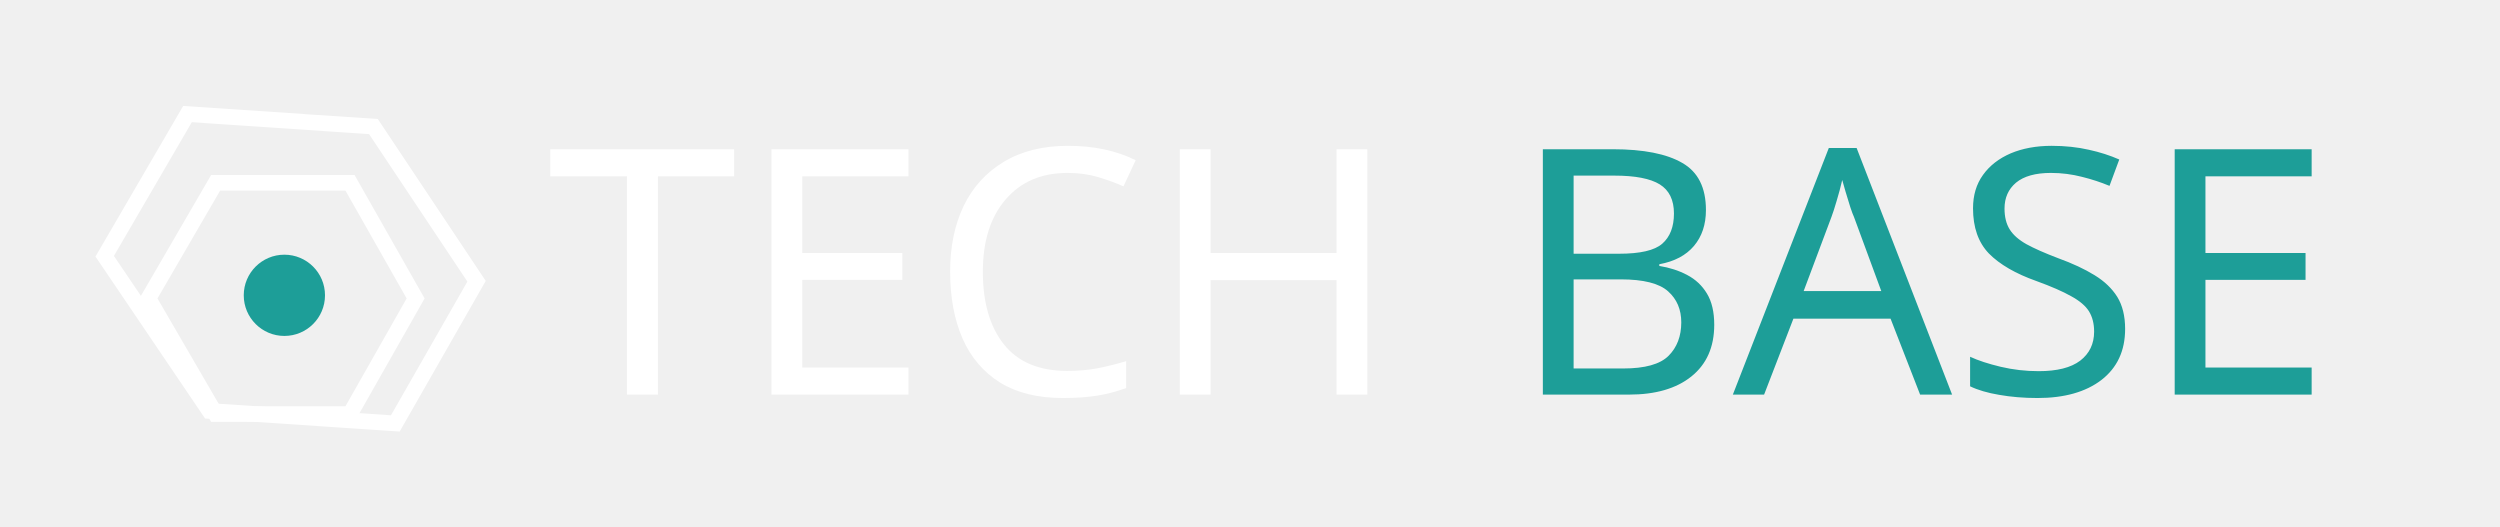
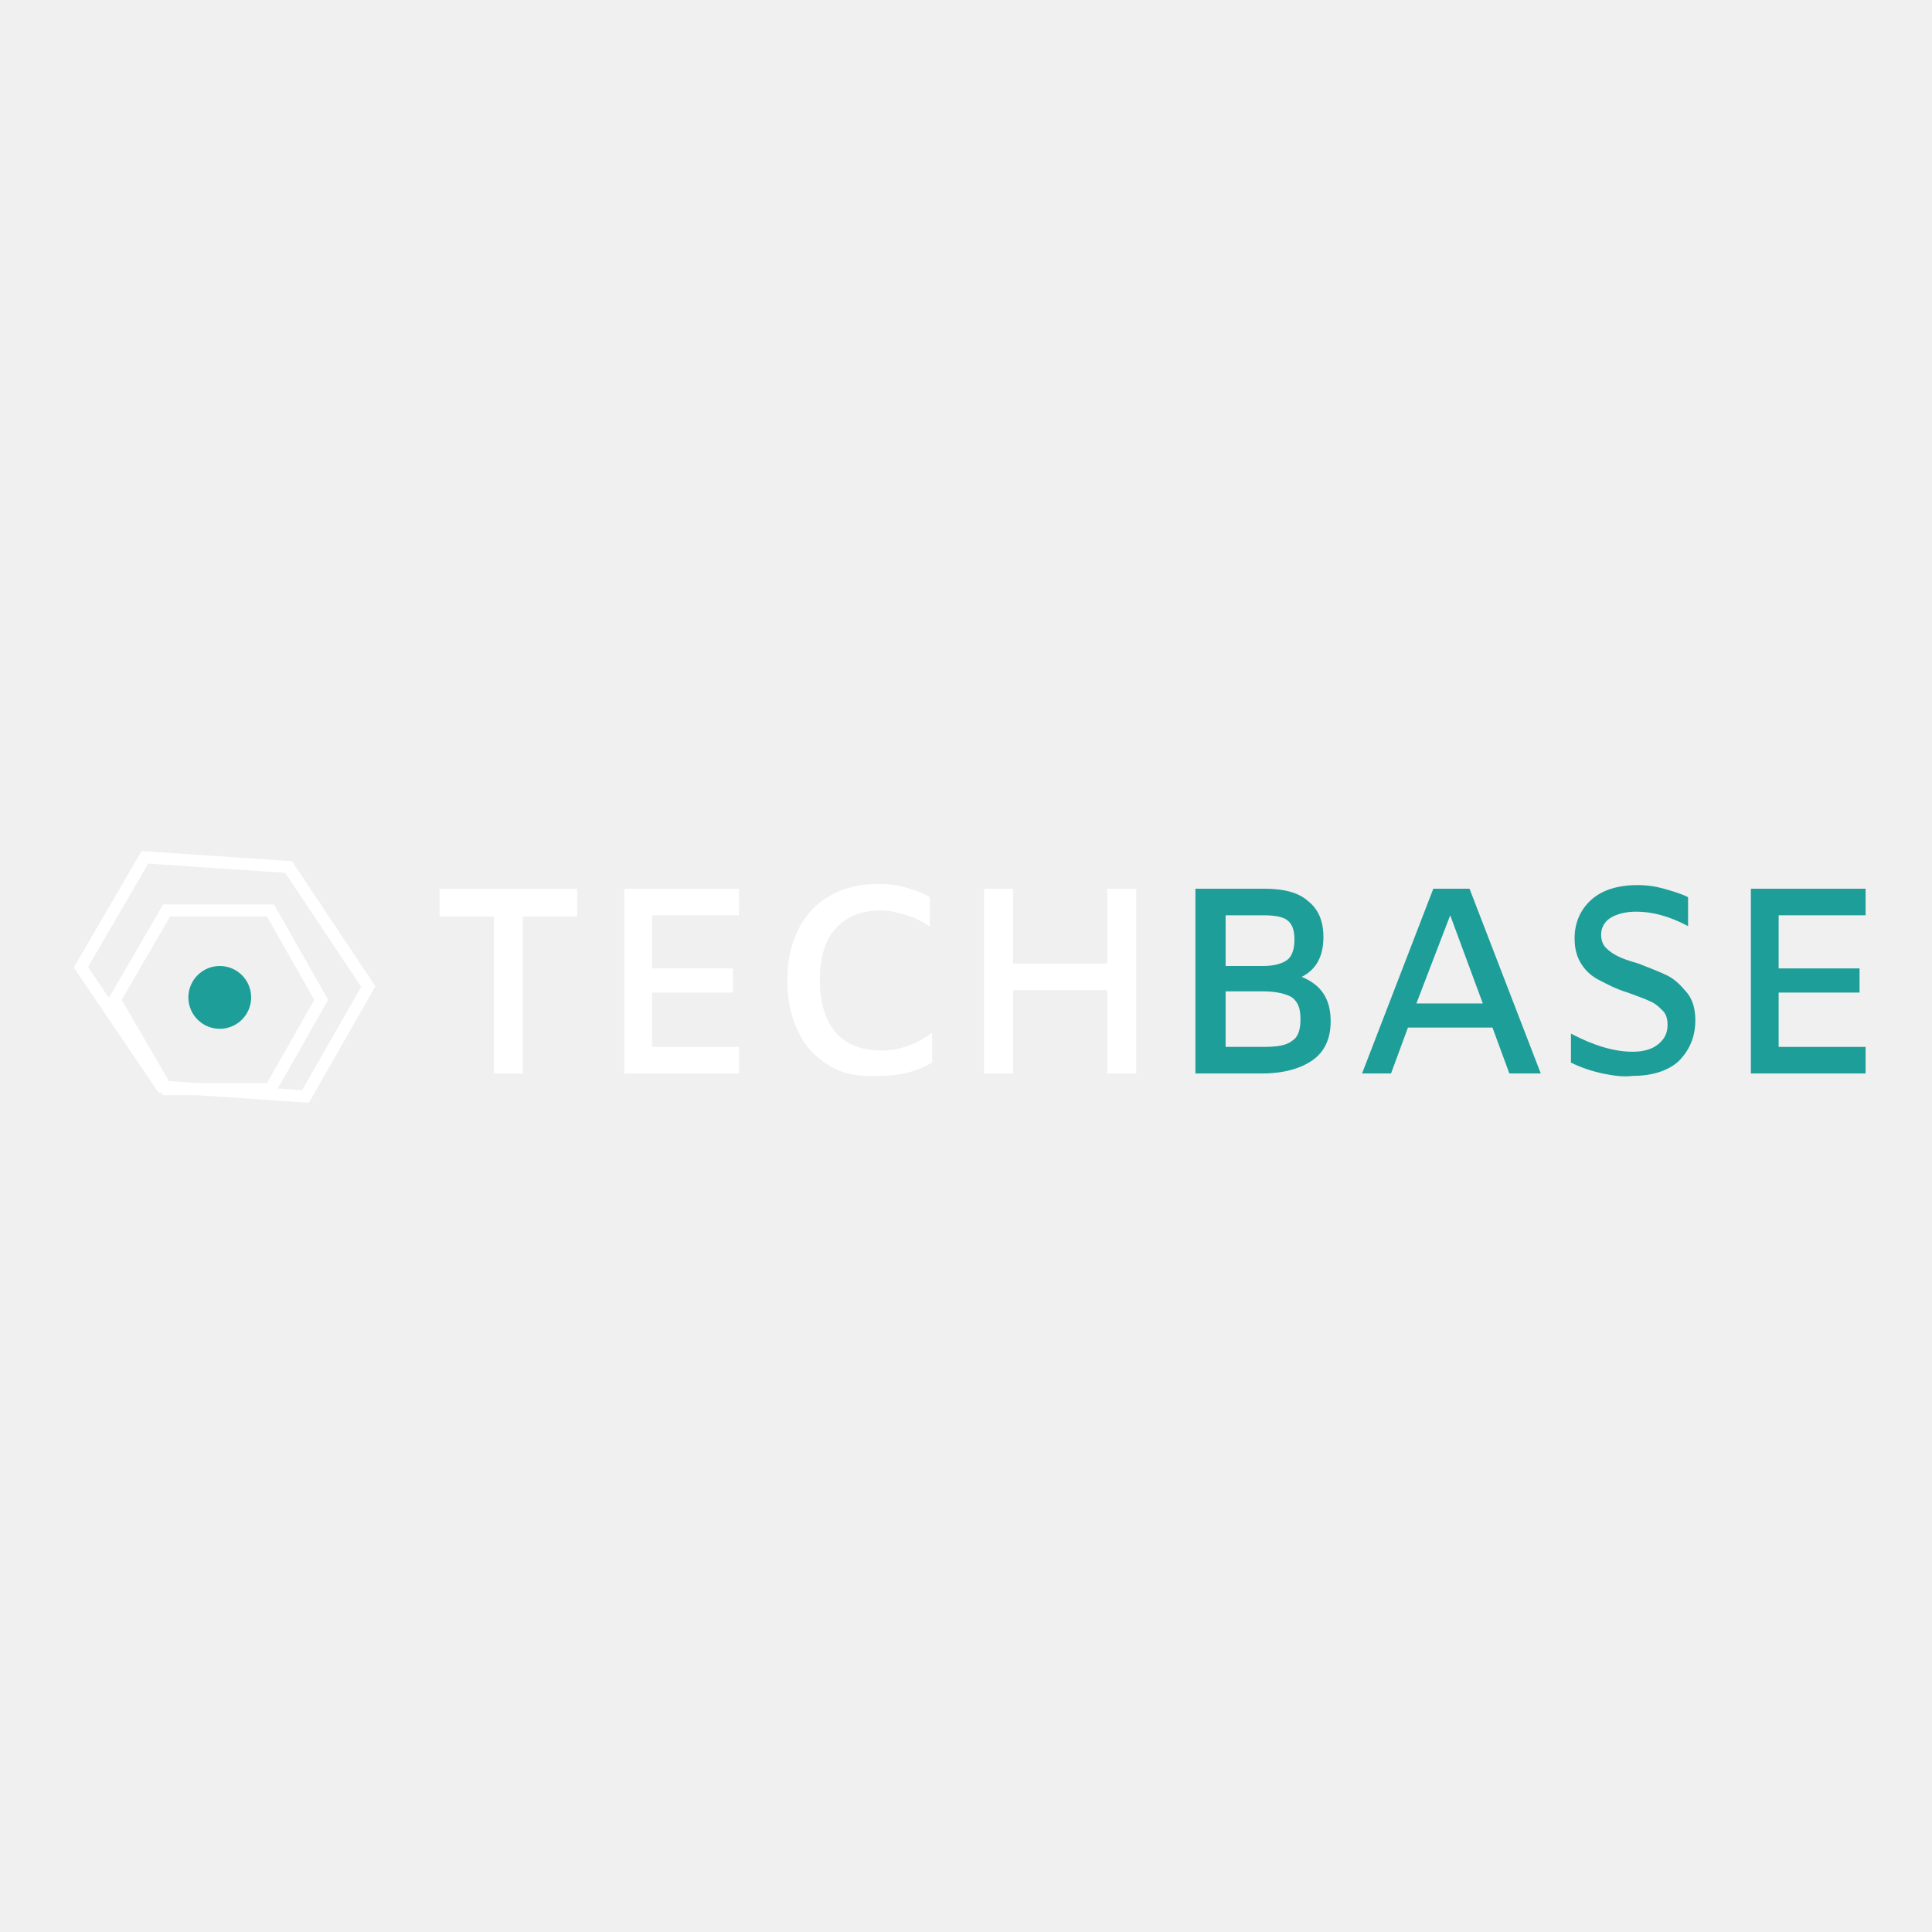
- <svg xmlns="http://www.w3.org/2000/svg" version="1.1" id="Layer_1" x="0px" y="0px" viewBox="0 0 160 33.7" style="enable-background:new 0 0 160 33.7;" xml:space="preserve">
+ <svg xmlns="http://www.w3.org/2000/svg" version="1.1" id="Layer_1" x="0px" y="0px" viewBox="0 0 160 160" style="enable-background:new 0 0 160 160;" xml:space="preserve">
  <style type="text/css">
	.st0{fill:none;}
- 	.st1{fill:#FFFFFF;}
- 	.st2{font-family:'Amiko-SemiBold';}
- 	.st3{font-size:22px;}
- 	.st4{fill:#1D9E98;}
- 	.st5{fill:none;stroke:#FFFFFF;stroke-miterlimit:10;}
+ 	.st1{enable-background:new    ;}
+ 	.st2{fill:#FFFFFF;}
+ 	.st3{fill:#1D9E98;}
+ 	.st4{fill:none;stroke:#FFFFFF;stroke-miterlimit:10;}
</style>
-   <rect x="35" y="8.7" class="st0" width="143.4" height="50" />
-   <text transform="matrix(1 0 0 1 35.0002 25.2546)">
-     <tspan x="0" y="0" class="st1 st2 st3">TECH</tspan>
-     <tspan x="61.6" y="0" class="st4 st2 st3">BASE</tspan>
-   </text>
-   <polygon class="st5" points="13.8,26.5 9.5,19.1 13.8,11.7 22.4,11.7 26.6,19.1 22.4,26.5 " />
-   <polygon class="st5" points="13.4,26.3 6.7,16.4 12,7.3 23.9,8.1 30.5,18 25.3,27.1 " />
-   <circle class="st4" cx="18.2" cy="18.9" r="2.6" />
+   <g>
+     <rect x="35" y="72.3" class="st0" width="143.4" height="50" />
+     <g class="st1">
+       <path class="st2" d="M40.9,75.9h-4.5v-2.3h11.4v2.3h-4.5v13h-2.4V75.9z" />
+       <path class="st2" d="M54,75.8v4.4h6.7v2H54v4.5h7.2v2.2h-9.5V73.6h9.5v2.2H54z" />
+       <path class="st2" d="M68.6,88.2c-1.1-0.7-2-1.6-2.5-2.8c-0.6-1.2-0.9-2.6-0.9-4.2c0-1.6,0.3-3,0.9-4.2c0.6-1.2,1.4-2.1,2.6-2.8    s2.5-1,4.1-1c0.8,0,1.5,0.1,2.2,0.3c0.7,0.2,1.4,0.4,2,0.8v2.4h-0.1c-0.5-0.4-1.1-0.7-1.8-0.9s-1.4-0.4-2.1-0.4    c-1.7,0-2.9,0.5-3.8,1.5s-1.3,2.4-1.3,4.3c0,1.8,0.4,3.2,1.3,4.3c0.9,1,2.1,1.5,3.8,1.5c0.7,0,1.5-0.1,2.2-0.4    c0.7-0.2,1.3-0.6,1.9-1h0.1v2.4c-1.2,0.7-2.6,1.1-4.3,1.1C71,89.2,69.7,88.9,68.6,88.2z" />
+       <path class="st2" d="M94.1,73.6v15.3h-2.4V82h-7.8v6.9h-2.4V73.6h2.4v6.2h7.8v-6.2H94.1z" />
+     </g>
+     <g class="st1">
+       <path class="st3" d="M110.2,84.6c0,1.4-0.5,2.5-1.5,3.2c-1,0.7-2.4,1.1-4.2,1.1h-5.5V73.6h5.7c1.6,0,2.8,0.3,3.6,1    c0.9,0.7,1.3,1.7,1.3,3c0,1.6-0.6,2.7-1.8,3.3C109.5,81.6,110.2,82.8,110.2,84.6z M101.5,75.8V80h3.1c0.9,0,1.6-0.2,2-0.5    c0.4-0.3,0.6-0.9,0.6-1.7c0-0.8-0.2-1.3-0.6-1.6c-0.4-0.3-1.1-0.4-2-0.4H101.5z M107,86.2c0.5-0.3,0.7-0.9,0.7-1.8    c0-0.9-0.2-1.4-0.7-1.8c-0.5-0.3-1.3-0.5-2.4-0.5h-3.1v4.6h3.1C105.7,86.7,106.5,86.6,107,86.2z" />
+       <path class="st3" d="M123.6,85.1h-7l-1.4,3.8h-2.4l5.9-15.3h3l5.9,15.3H125L123.6,85.1z M122.8,83.1l-2.7-7.3l-2.8,7.3H122.8z" />
+       <path class="st3" d="M132.7,88.9c-0.9-0.2-1.8-0.5-2.6-0.9v-2.4c1.9,1,3.6,1.5,5.1,1.5c0.9,0,1.6-0.2,2.1-0.6    c0.5-0.4,0.8-0.9,0.8-1.6c0-0.5-0.1-0.9-0.4-1.2c-0.3-0.3-0.6-0.6-1.1-0.8c-0.4-0.2-1-0.4-1.8-0.7c-1-0.3-1.7-0.7-2.3-1    c-0.6-0.3-1.1-0.7-1.5-1.3c-0.4-0.6-0.6-1.3-0.6-2.2c0-1.3,0.5-2.4,1.4-3.2c0.9-0.8,2.2-1.2,3.8-1.2c0.8,0,1.5,0.1,2.2,0.3    c0.7,0.2,1.4,0.4,2,0.7v2.4c-1.5-0.8-2.9-1.2-4.3-1.2c-0.9,0-1.6,0.2-2.1,0.5c-0.5,0.3-0.8,0.8-0.8,1.4c0,0.4,0.1,0.8,0.4,1.1    c0.3,0.3,0.6,0.5,1,0.7c0.4,0.2,1,0.4,1.7,0.6c1,0.4,1.8,0.7,2.4,1c0.6,0.3,1.1,0.8,1.6,1.4s0.7,1.4,0.7,2.3    c0,1.4-0.5,2.5-1.4,3.4c-0.9,0.8-2.2,1.2-3.8,1.2C134.5,89.2,133.7,89.1,132.7,88.9z" />
+       <path class="st3" d="M147.3,75.8v4.4h6.7v2h-6.7v4.5h7.2v2.2h-9.5V73.6h9.5v2.2H147.3z" />
+     </g>
+     <polygon class="st4" points="13.8,90.2 9.5,82.8 13.8,75.4 22.4,75.4 26.6,82.8 22.4,90.2  " />
+     <polygon class="st4" points="13.4,90 6.7,80.1 12,71 23.9,71.8 30.5,81.7 25.3,90.8  " />
+     <circle class="st3" cx="18.2" cy="82.6" r="2.6" />
+   </g>
</svg>
